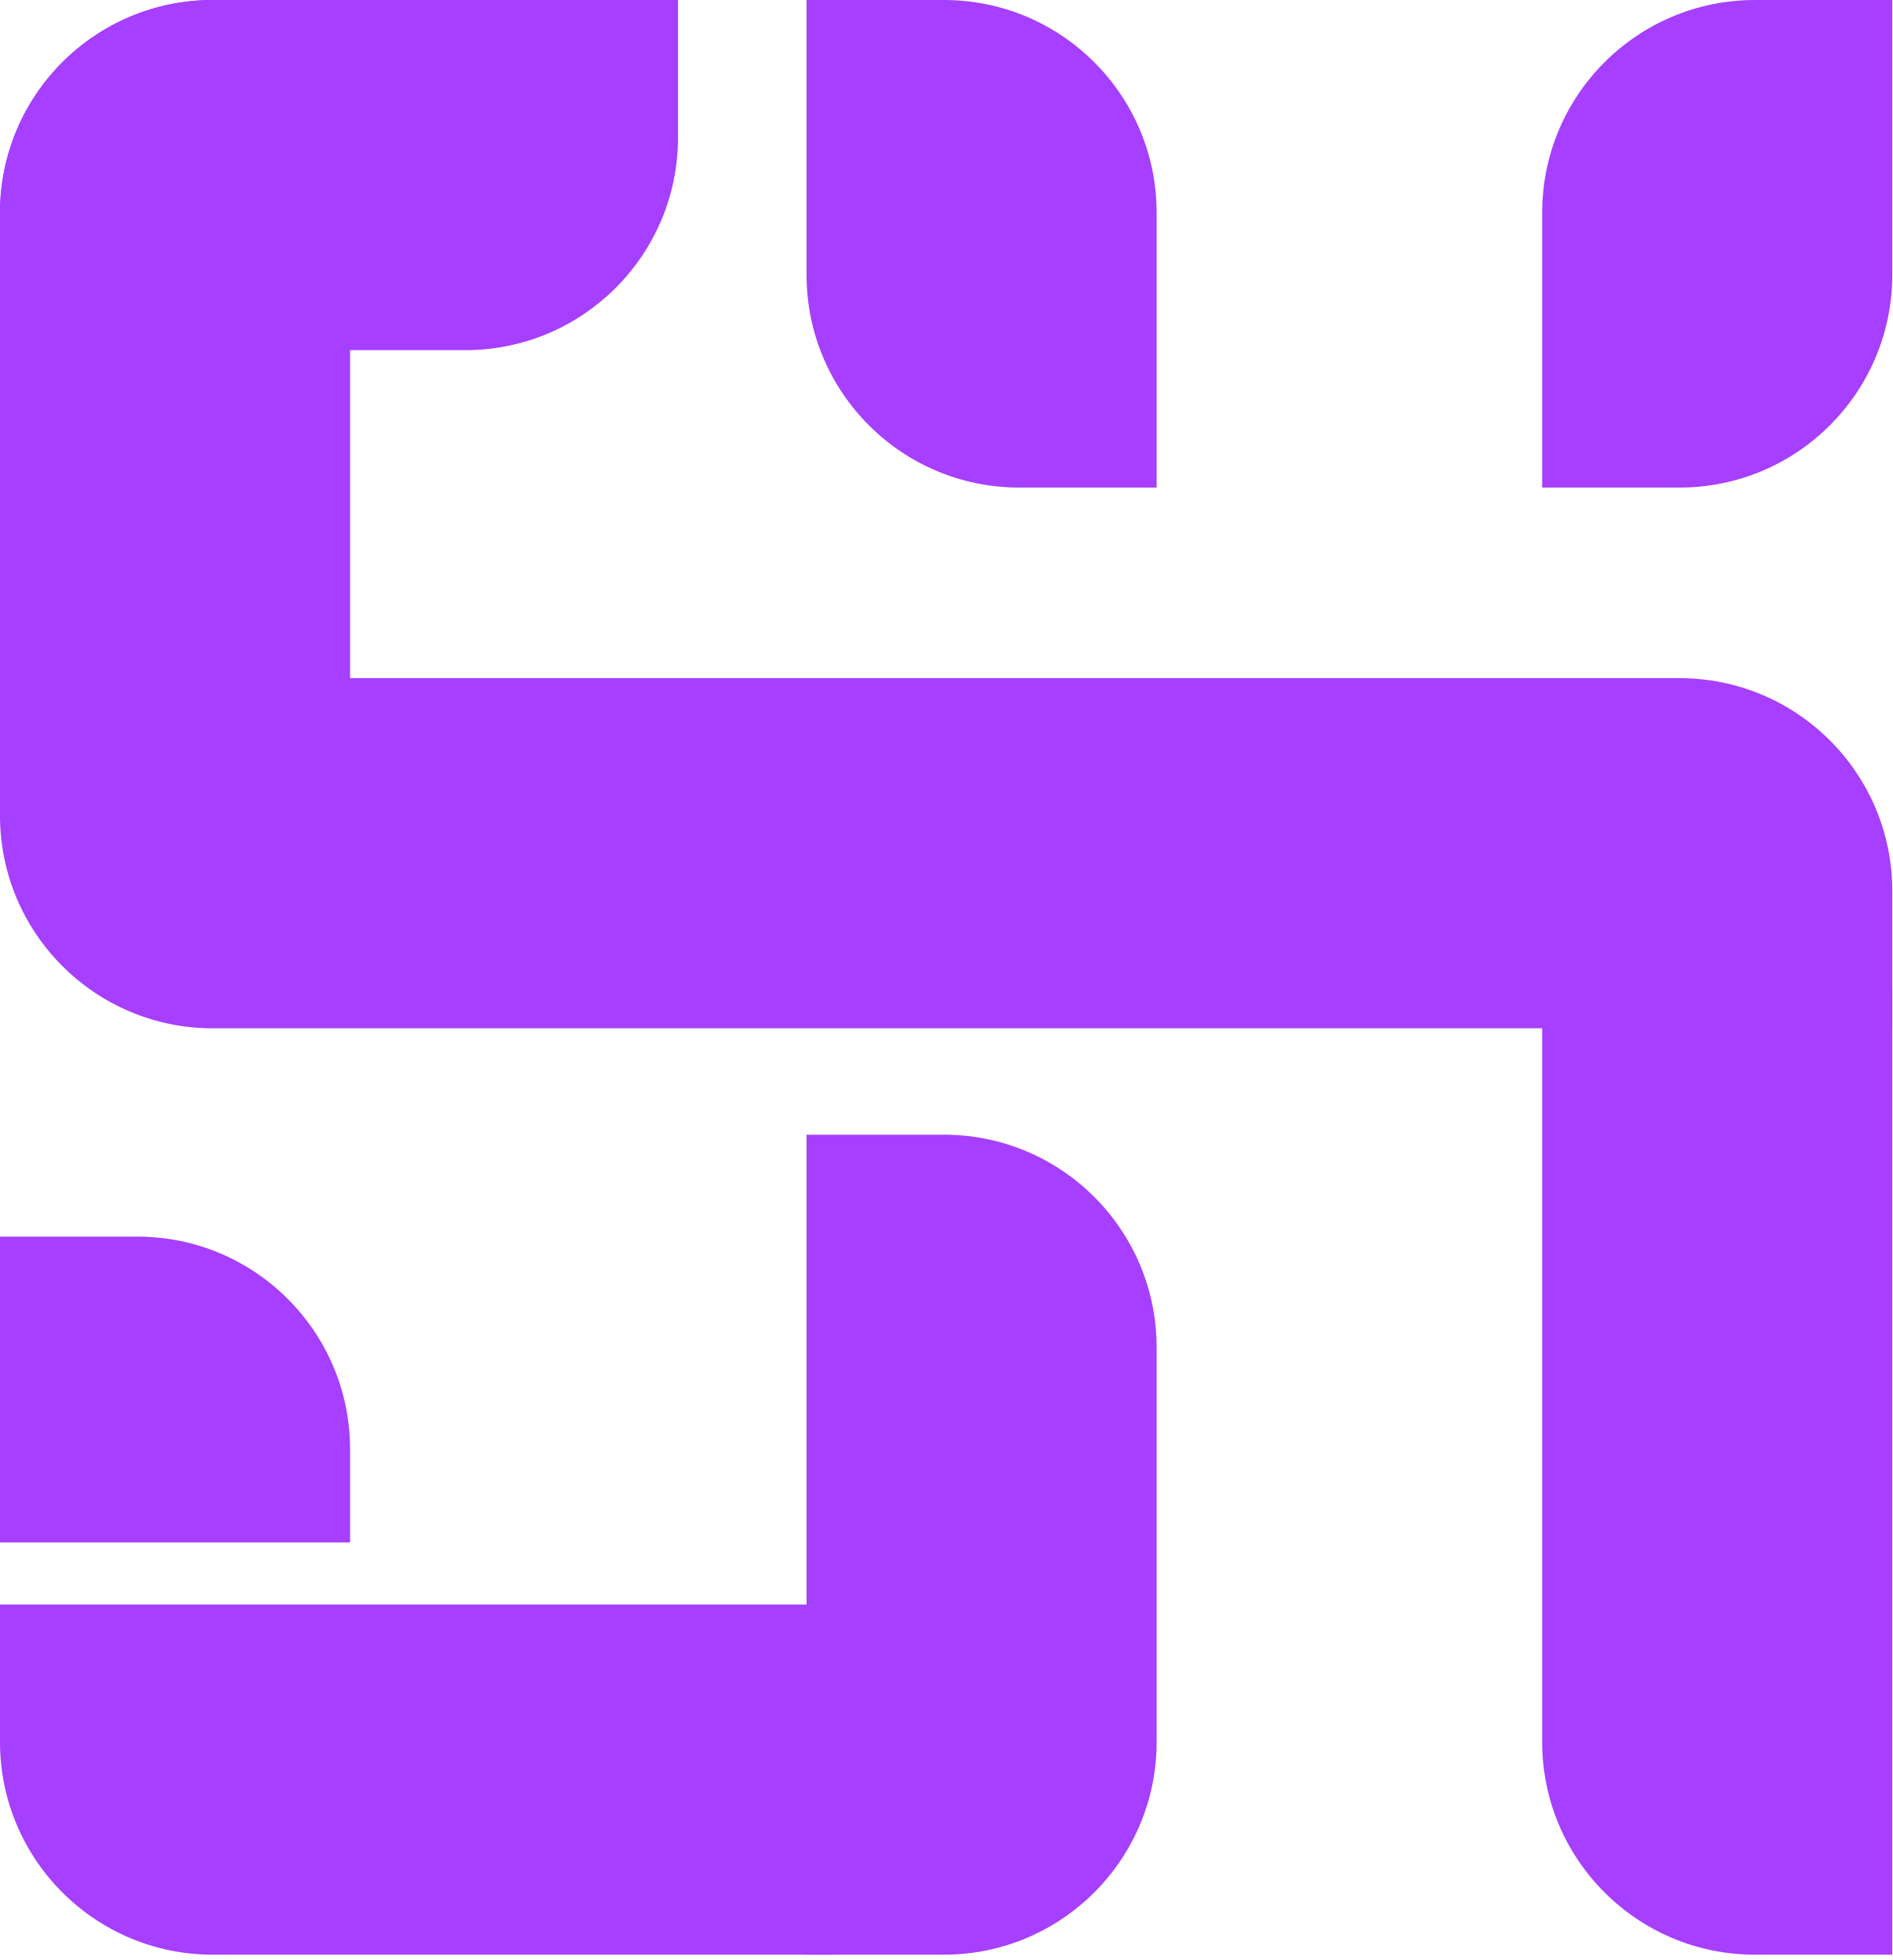
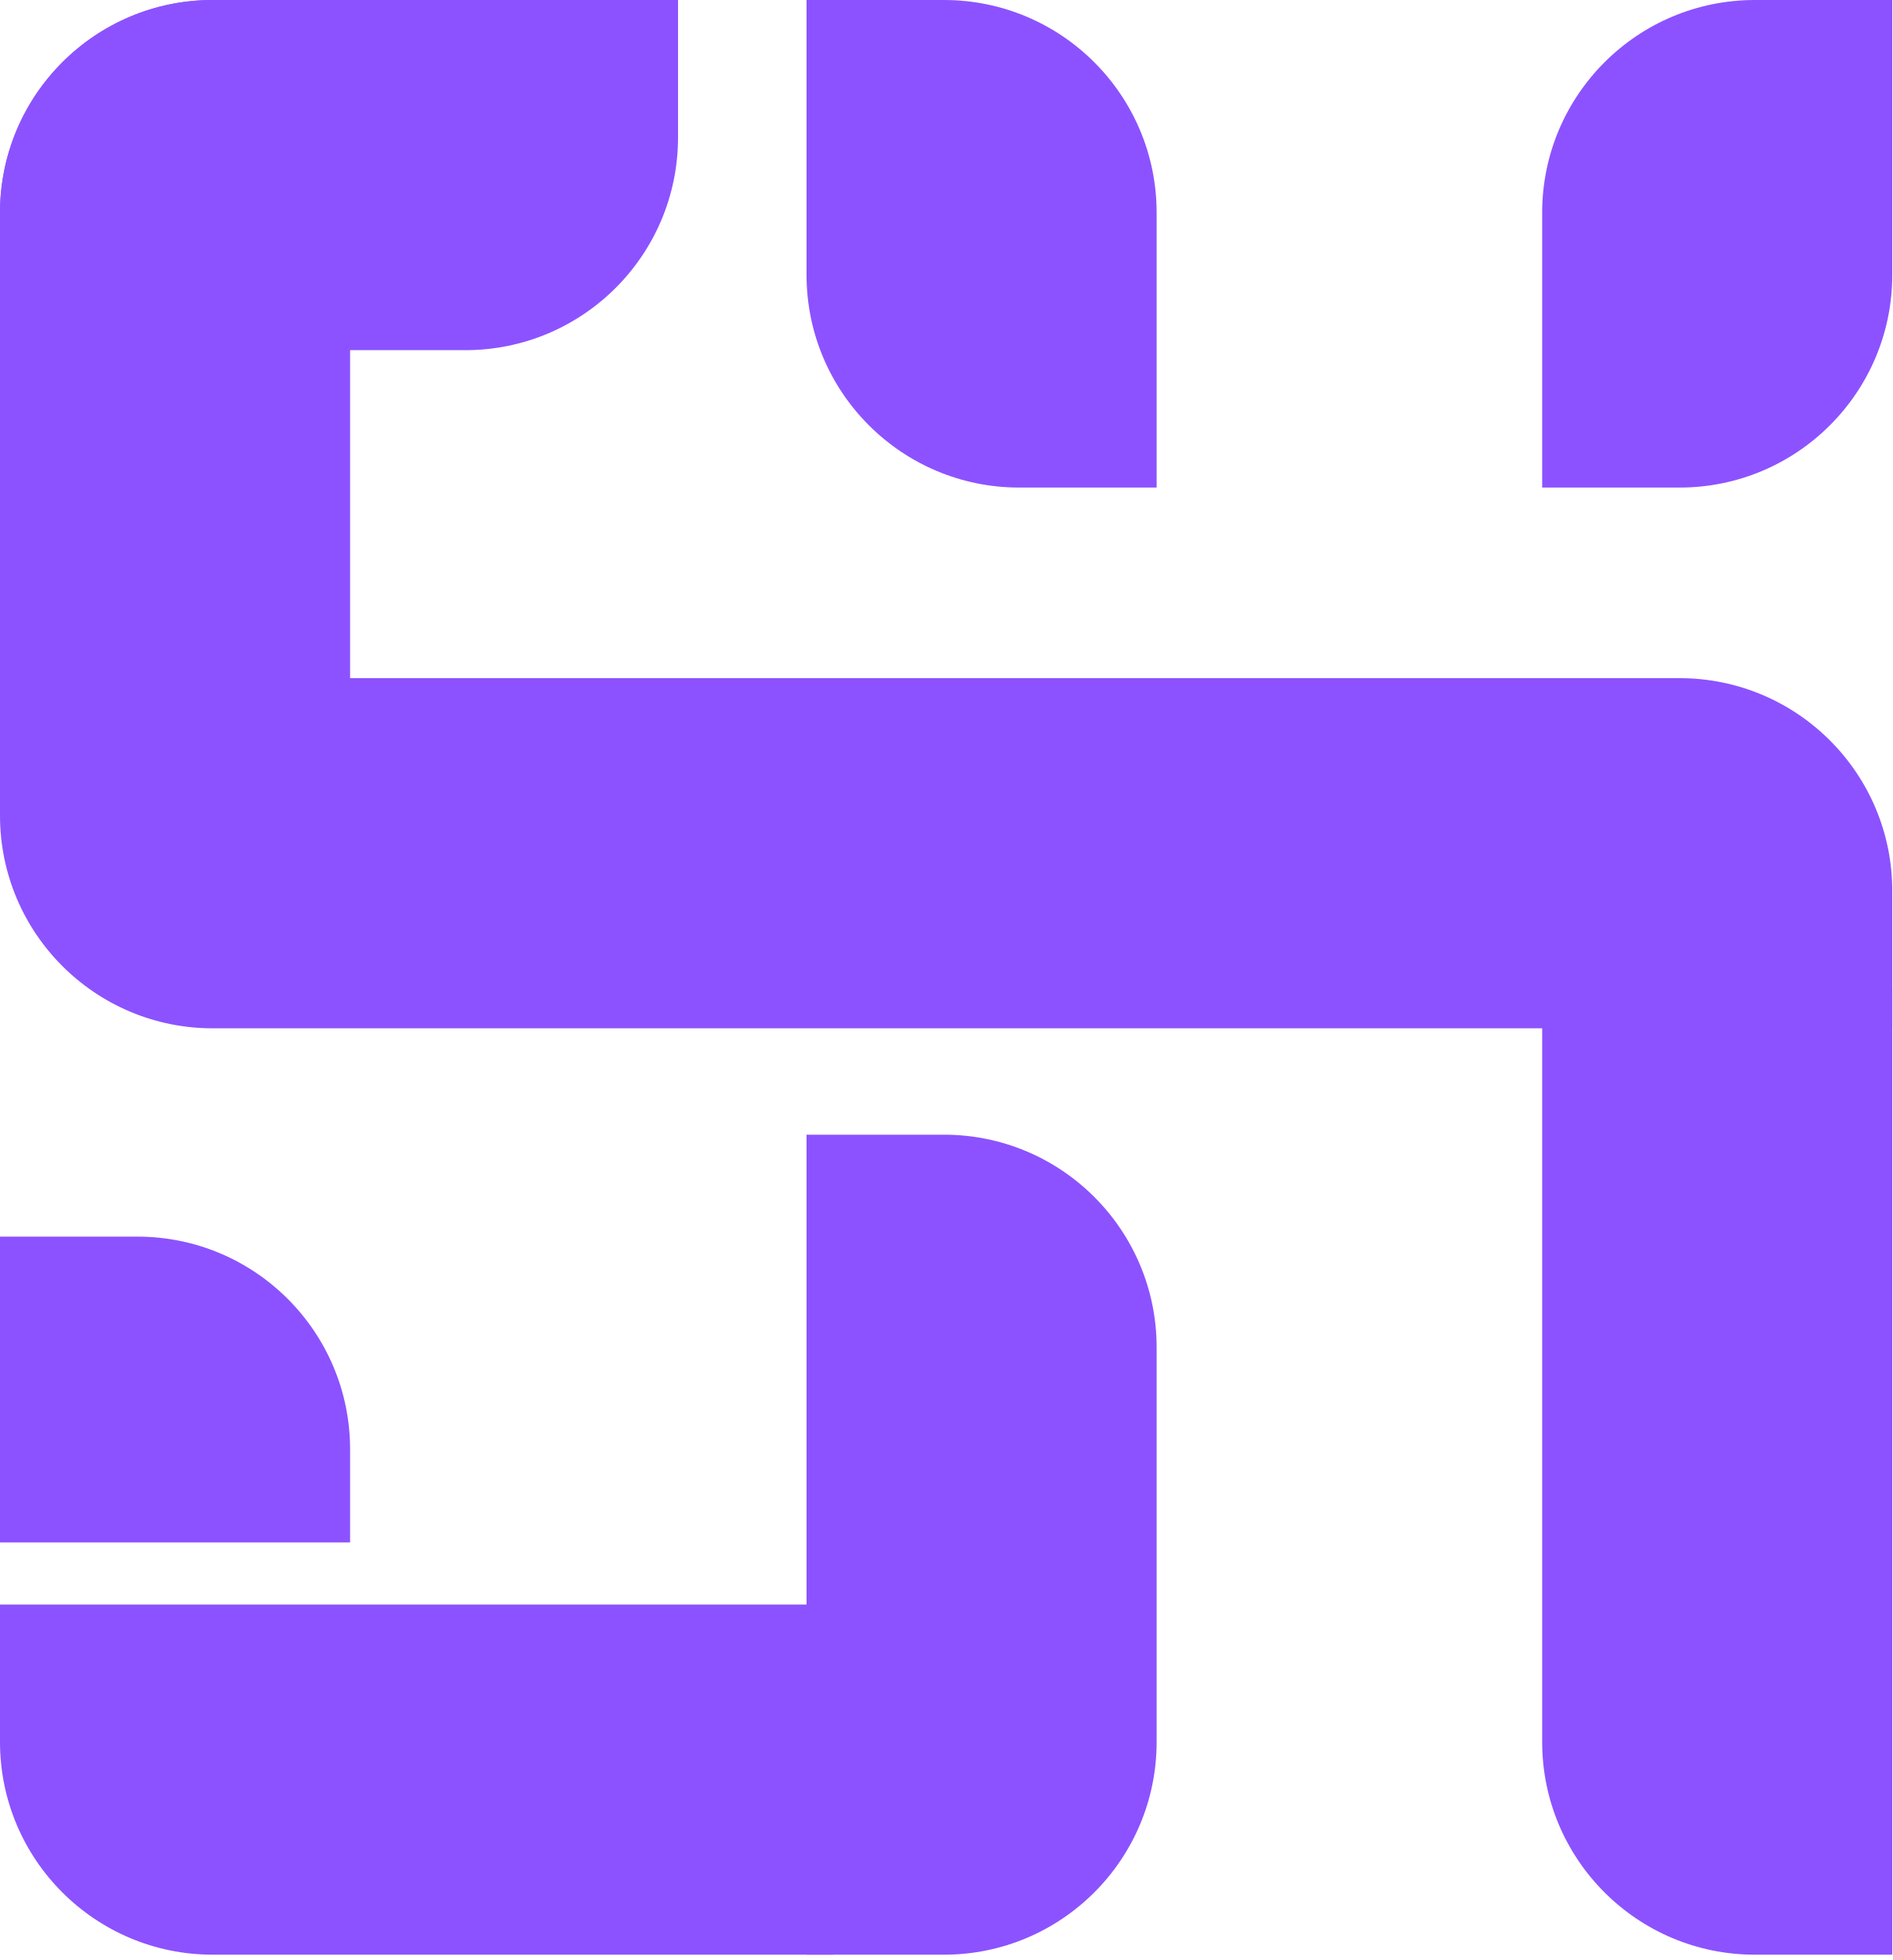
<svg xmlns="http://www.w3.org/2000/svg" width="309" height="320" viewBox="0 0 309 320" fill="none">
-   <path d="M9.76018e-07 34.735C9.76018e-07 15.552 15.552 4.83968e-06 34.735 4.83968e-06H57.169V130.258H9.76018e-07V34.735Z" fill="#A63FFF" />
-   <path d="M188.874 34.735C188.874 15.552 173.322 4.83968e-06 154.138 4.83968e-06H131.705V44.867C131.705 64.05 147.256 79.602 166.44 79.602H188.874V34.735Z" fill="#A63FFF" />
-   <path d="M309 44.867C309 64.05 293.448 79.602 274.265 79.602H251.831V34.735C251.831 15.552 267.383 4.83968e-06 286.567 4.83968e-06H309V44.867Z" fill="#A63FFF" />
-   <path d="M188.874 284.396C188.874 303.58 173.322 319.131 154.138 319.131H131.705V185.255H154.138C173.322 185.255 188.874 200.807 188.874 219.991V284.396Z" fill="#A63FFF" />
-   <path d="M251.831 284.396C251.831 303.58 267.383 319.131 286.567 319.131H309V161.375H251.831V284.396Z" fill="#A63FFF" />
-   <path d="M57.169 236.635C57.169 217.451 41.617 201.899 22.433 201.899H9.76018e-07V251.831H57.169V236.635Z" fill="#A63FFF" />
-   <path d="M274.265 110.719C293.448 110.719 309 126.271 309 145.454V167.888H34.735C15.552 167.888 -8.34642e-07 152.336 0 133.152L9.76018e-07 110.719L274.265 110.719Z" fill="#A63FFF" />
-   <path d="M34.735 319.131C15.552 319.131 1.6558e-06 303.58 2.49435e-06 284.396L3.47494e-06 261.962H136.047V319.131H34.735Z" fill="#A63FFF" />
-   <path d="M34.735 4.83968e-06C15.552 4.83968e-06 9.76018e-07 15.552 9.76018e-07 34.735L3.47494e-06 57.169L75.984 57.169C95.167 57.169 110.719 41.617 110.719 22.433V0L34.735 4.83968e-06Z" fill="#A63FFF" />
+   <path d="M9.76018e-07 34.735C9.76018e-07 15.552 15.552 4.83968e-06 34.735 4.83968e-06H57.169V130.258H9.76018e-07V34.735Z" fill="#8C52FF" />
+   <path d="M188.874 34.735C188.874 15.552 173.322 4.83968e-06 154.138 4.83968e-06H131.705V44.867C131.705 64.05 147.256 79.602 166.44 79.602H188.874V34.735Z" fill="#8C52FF" />
+   <path d="M309 44.867C309 64.05 293.448 79.602 274.265 79.602H251.831V34.735C251.831 15.552 267.383 4.83968e-06 286.567 4.83968e-06H309V44.867Z" fill="#8C52FF" />
+   <path d="M188.874 284.396C188.874 303.58 173.322 319.131 154.138 319.131H131.705V185.255H154.138C173.322 185.255 188.874 200.807 188.874 219.991V284.396Z" fill="#8C52FF" />
+   <path d="M251.831 284.396C251.831 303.58 267.383 319.131 286.567 319.131H309V161.375H251.831V284.396Z" fill="#8C52FF" />
+   <path d="M57.169 236.635C57.169 217.451 41.617 201.899 22.433 201.899H9.76018e-07V251.831H57.169V236.635Z" fill="#8C52FF" />
+   <path d="M274.265 110.719C293.448 110.719 309 126.271 309 145.454V167.888H34.735C15.552 167.888 -8.34642e-07 152.336 0 133.152L9.76018e-07 110.719L274.265 110.719Z" fill="#8C52FF" />
+   <path d="M34.735 319.131C15.552 319.131 1.6558e-06 303.58 2.49435e-06 284.396L3.47494e-06 261.962H136.047V319.131H34.735Z" fill="#8C52FF" />
+   <path d="M34.735 4.83968e-06C15.552 4.83968e-06 9.76018e-07 15.552 9.76018e-07 34.735L3.47494e-06 57.169L75.984 57.169C95.167 57.169 110.719 41.617 110.719 22.433V0L34.735 4.83968e-06Z" fill="#8C52FF" />
</svg>
